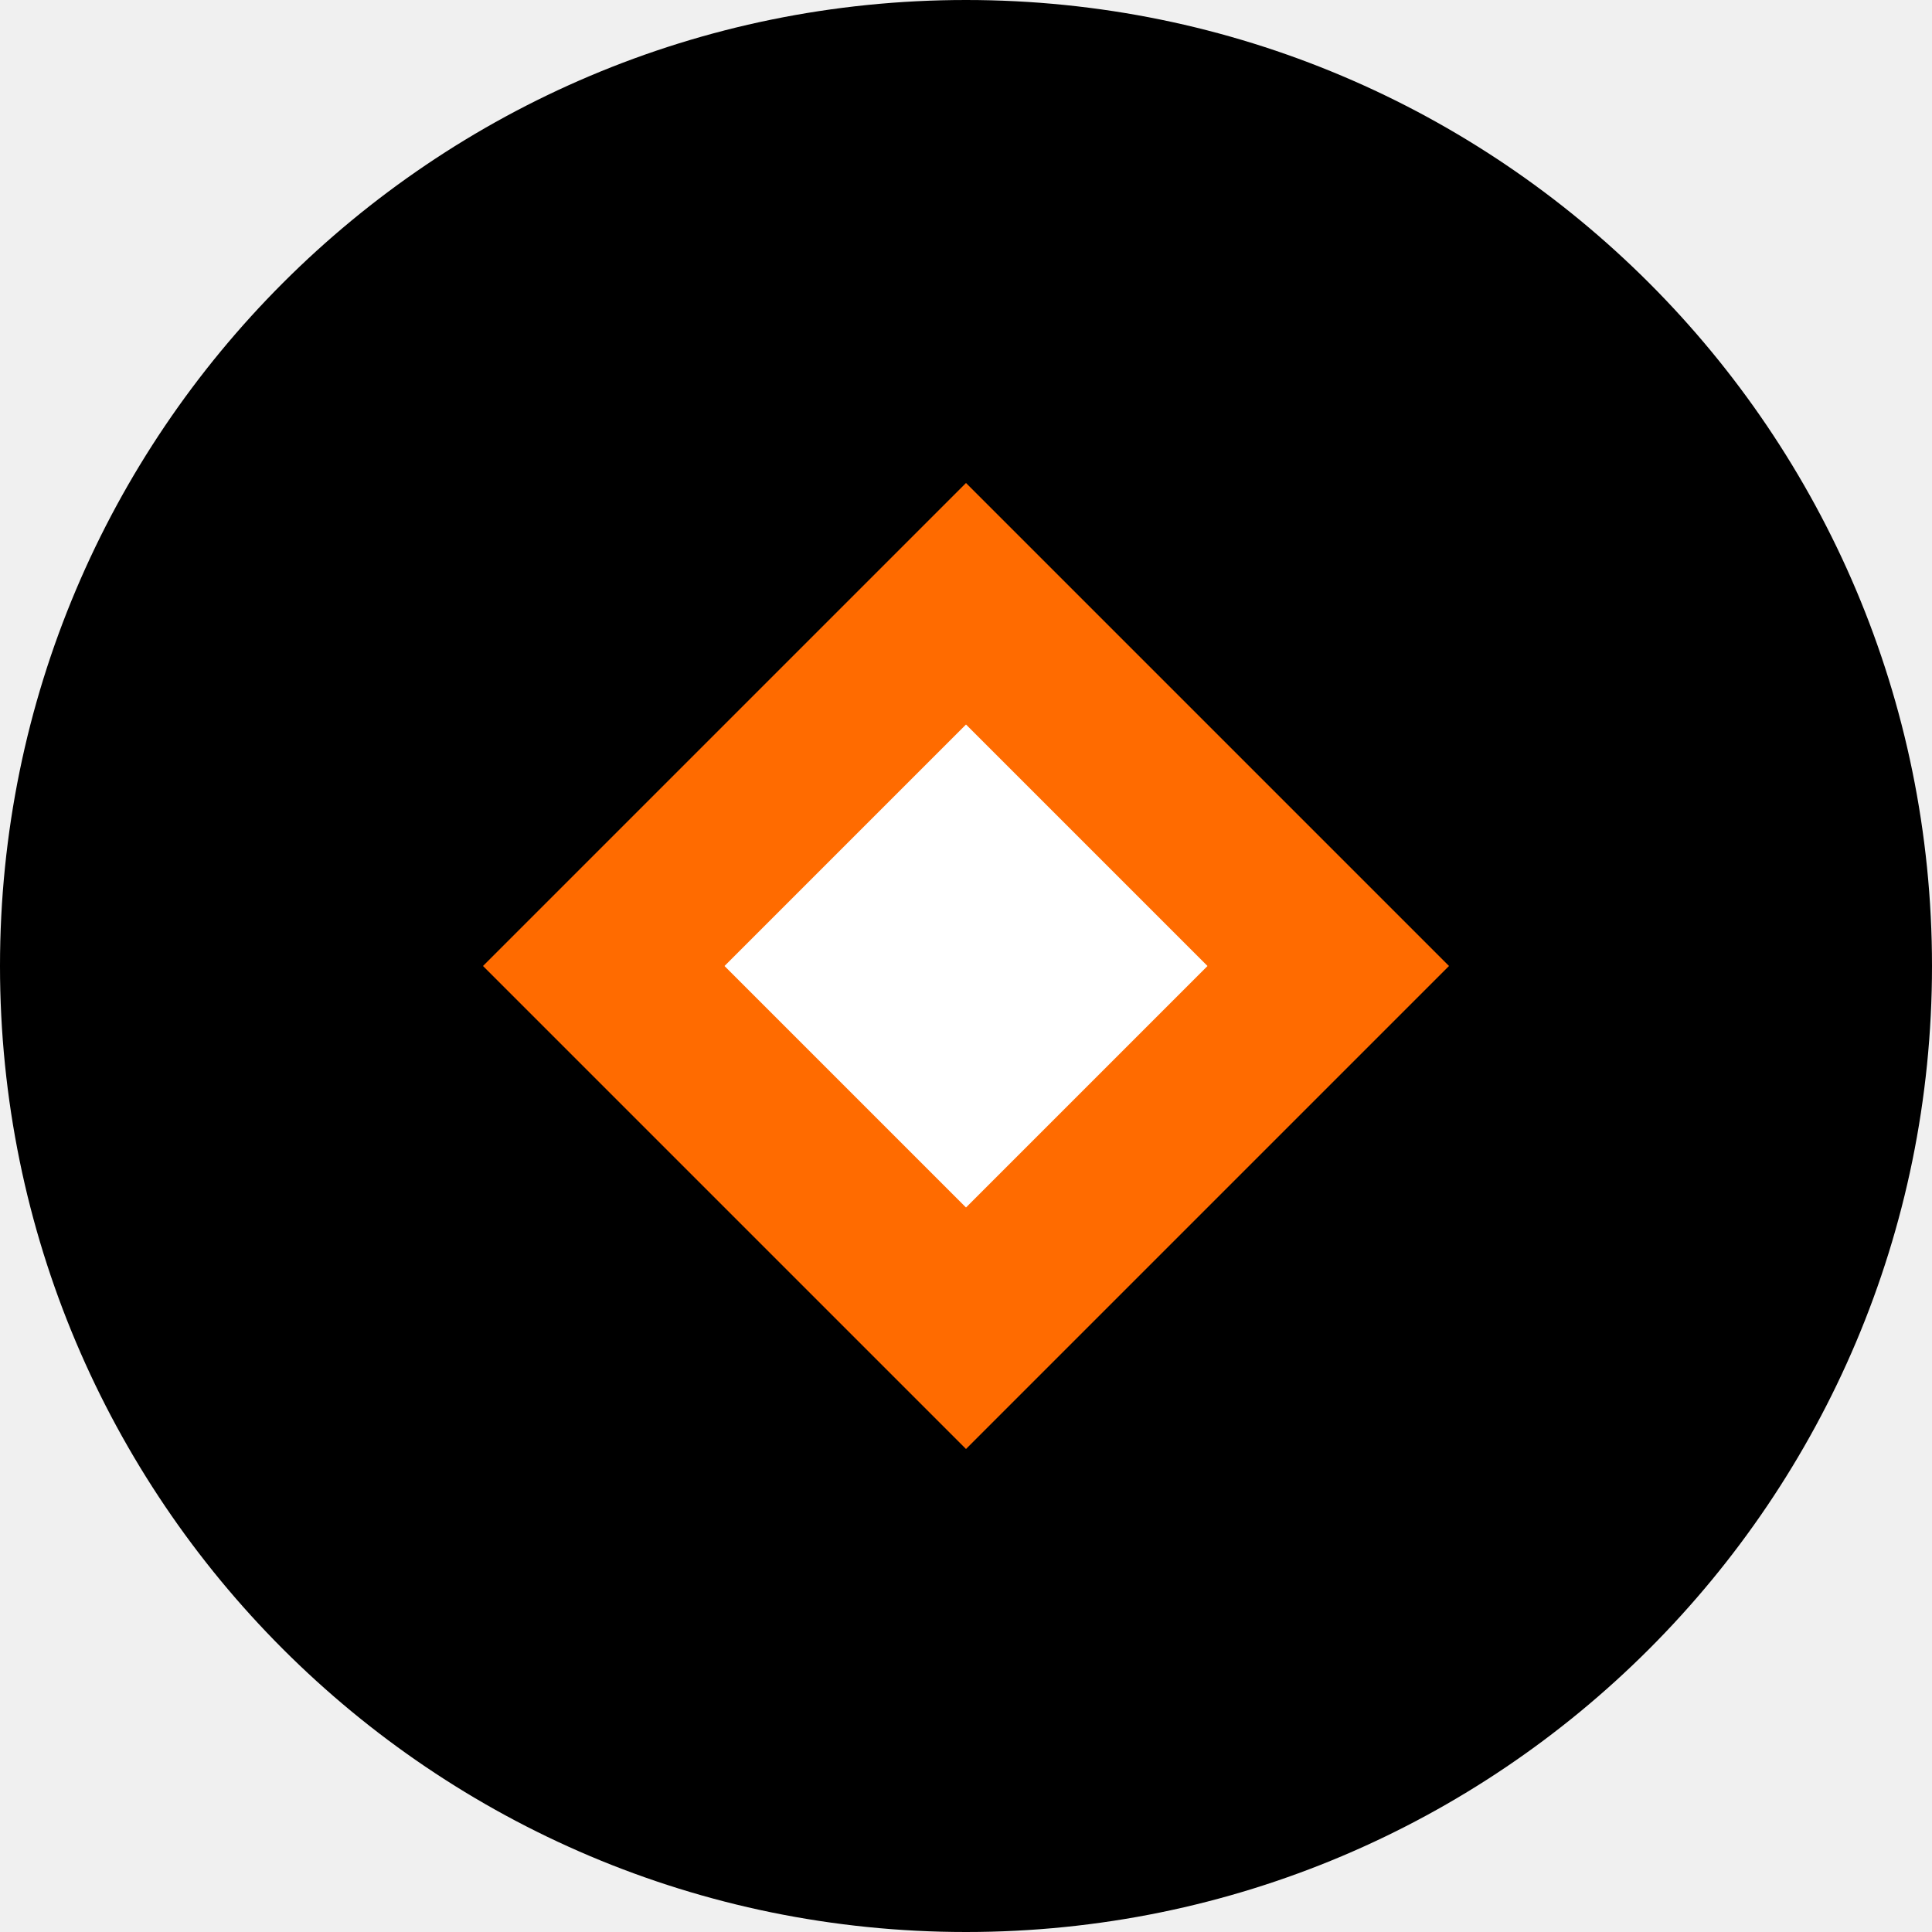
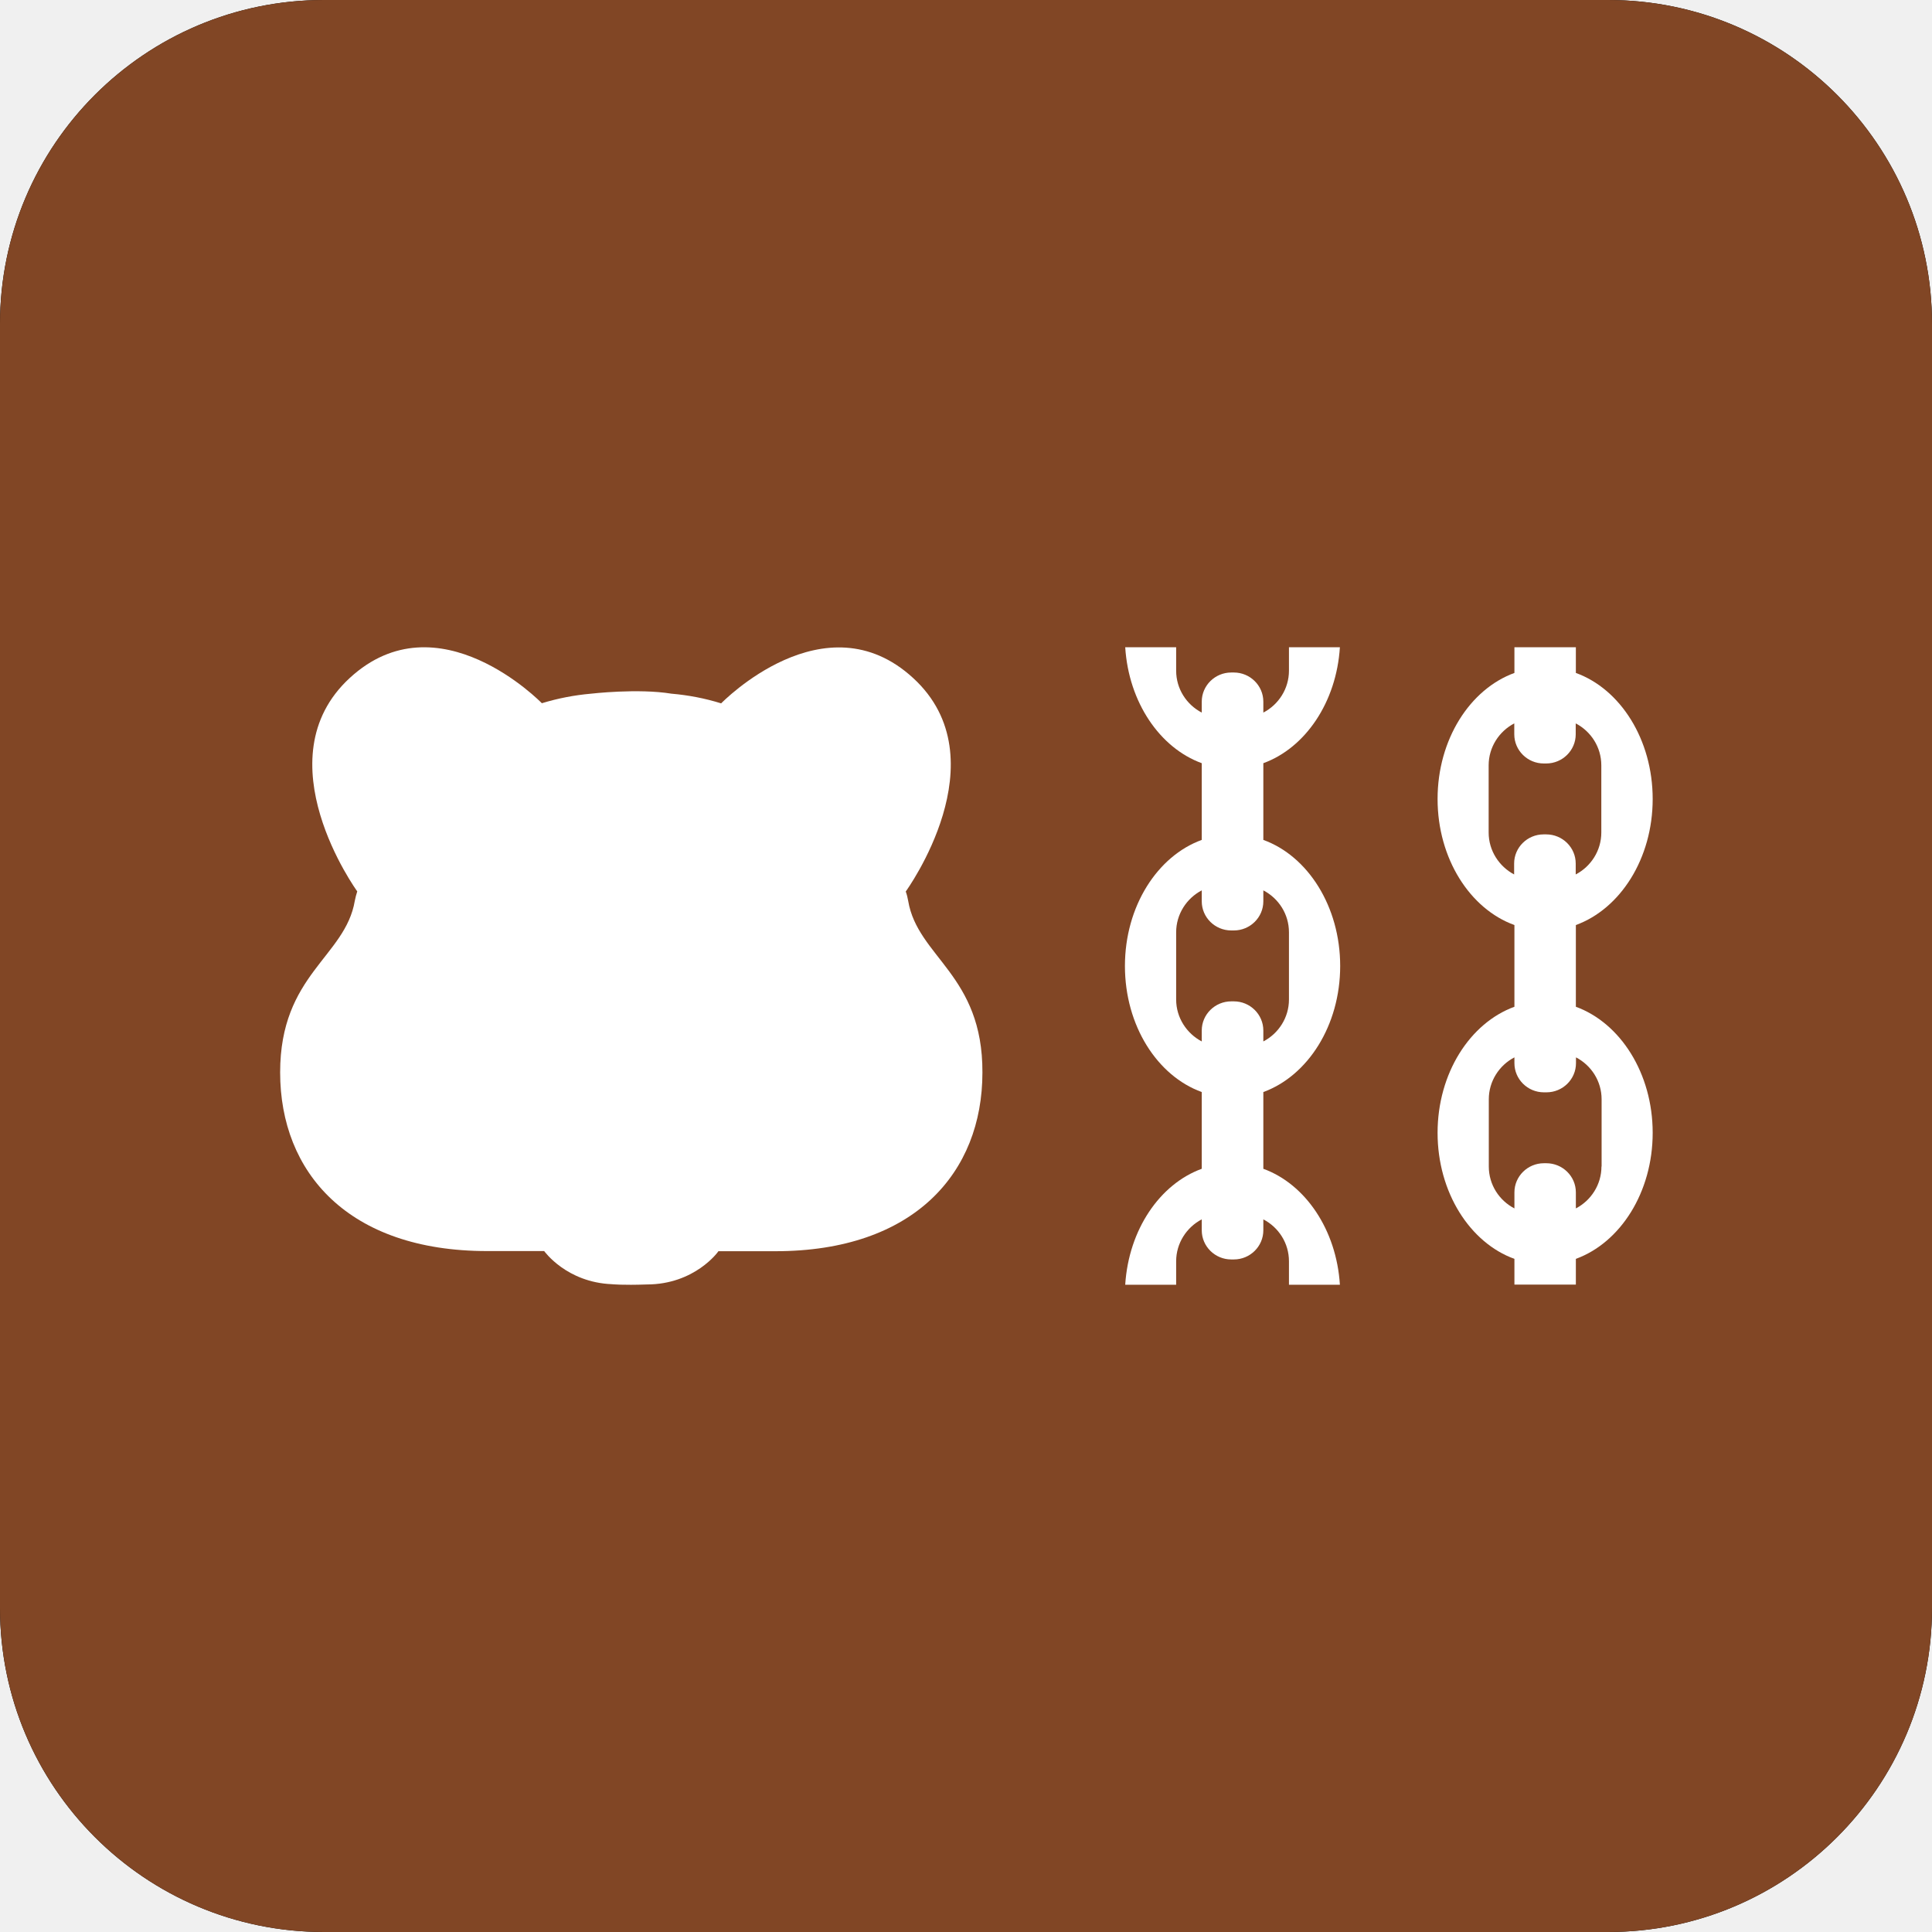
- <svg xmlns="http://www.w3.org/2000/svg" width="32" height="32" viewBox="0 0 32 32" fill="none">
-   <path d="M16 32C24.837 32 32 24.837 32 16C32 7.163 24.837 0 16 0C7.163 0 0 7.163 0 16C0 24.837 7.163 32 16 32Z" fill="#000000" />
-   <path d="M8 16L16 8L24 16L16 24L8 16Z" fill="#FF6B00" />
-   <path d="M12 16L16 12L20 16L16 20L12 16Z" fill="white" />
+ <svg xmlns="http://www.w3.org/2000/svg" width="80" height="80" viewBox="0 0 80 80" fill="none">
+   <rect width="80" height="80" rx="13.415" fill="black" />
+   <rect width="80" height="80" rx="13.415" fill="#814625" />
+   <path d="M52.312 48.397V45.219C54.153 44.548 55.494 42.465 55.494 39.999C55.494 37.533 54.153 35.444 52.312 34.779V31.602C54.046 30.972 55.339 29.083 55.482 26.8H53.373V27.771C53.373 28.518 52.944 29.177 52.312 29.507V29.054C52.312 28.389 51.764 27.847 51.091 27.847H50.984C50.31 27.847 49.762 28.389 49.762 29.054V29.507C49.131 29.177 48.702 28.524 48.702 27.771V26.8H46.593C46.736 29.083 48.029 30.972 49.762 31.602V34.779C47.927 35.444 46.581 37.528 46.581 39.999C46.581 42.471 47.921 44.554 49.762 45.219V48.397C48.029 49.026 46.736 50.915 46.593 53.198H48.702V52.227C48.702 51.48 49.131 50.821 49.762 50.491V50.944C49.762 51.609 50.31 52.151 50.984 52.151H51.091C51.764 52.151 52.312 51.609 52.312 50.944V50.491C52.944 50.821 53.373 51.474 53.373 52.227V53.198H55.482C55.339 50.915 54.046 49.026 52.312 48.397ZM48.702 41.388V38.605C48.702 37.857 49.131 37.198 49.762 36.868V37.322C49.762 37.987 50.31 38.528 50.984 38.528H51.091C51.764 38.528 52.312 37.987 52.312 37.322V36.868C52.944 37.198 53.373 37.851 53.373 38.605V41.388C53.373 42.135 52.944 42.794 52.312 43.124V42.671C52.312 42.006 51.764 41.464 51.091 41.464H50.984C50.31 41.464 49.762 42.006 49.762 42.671V43.124C49.137 42.794 48.702 42.141 48.702 41.388Z" fill="white" />
+   <path d="M65.253 41.688V38.304C67.094 37.633 68.434 35.55 68.434 33.085C68.434 30.619 67.094 28.53 65.253 27.865V26.8H62.709V27.865C60.868 28.536 59.527 30.619 59.527 33.085C59.527 35.55 60.868 37.639 62.709 38.304V41.688C60.868 42.359 59.527 44.442 59.527 46.908C59.527 49.373 60.868 51.462 62.709 52.127V53.192H65.253V52.127C67.094 51.456 68.434 49.373 68.434 46.908C68.434 44.442 67.094 42.359 65.253 41.688ZM61.642 34.474V31.69C61.642 30.943 62.071 30.284 62.703 29.954V30.407C62.703 31.072 63.251 31.614 63.924 31.614H64.025C64.698 31.614 65.247 31.072 65.247 30.407V29.954C65.878 30.284 66.307 30.937 66.307 31.69V34.474C66.307 35.221 65.878 35.88 65.247 36.209V35.756C65.247 35.091 64.698 34.55 64.025 34.55H63.918C63.245 34.55 62.697 35.091 62.697 35.756V36.209C62.077 35.88 61.642 35.227 61.642 34.474ZM66.313 48.302C66.313 49.05 65.884 49.709 65.253 50.038V49.373C65.253 48.708 64.704 48.167 64.031 48.167H63.93C63.257 48.167 62.709 48.708 62.709 49.373V50.038C62.077 49.709 61.648 49.056 61.648 48.302V45.519C61.648 44.772 62.077 44.112 62.709 43.783V44.024C62.709 44.689 63.257 45.231 63.93 45.231H64.037C64.71 45.231 65.258 44.689 65.258 44.024V43.783C65.89 44.112 66.319 44.766 66.319 45.519V48.302H66.313Z" fill="white" />
+   <path d="M37.606 37.305C37.582 37.169 37.552 37.04 37.505 36.916C37.523 36.887 41.478 31.444 37.814 28.078C34.156 24.712 29.885 29.102 29.861 29.125C29.182 28.913 28.496 28.784 27.817 28.725C27.817 28.725 27.817 28.725 27.811 28.725C26.417 28.495 24.463 28.725 24.463 28.725C23.79 28.784 23.111 28.913 22.437 29.119C22.413 29.096 18.142 24.706 14.484 28.072C10.826 31.438 14.776 36.887 14.793 36.91C14.752 37.04 14.716 37.169 14.692 37.299C14.299 39.629 11.6 40.347 11.6 44.407C11.6 48.544 14.418 51.804 20.173 51.804H22.533C22.545 51.816 23.456 53.099 25.339 53.176C25.339 53.176 25.774 53.223 26.775 53.187C28.77 53.187 29.742 51.828 29.748 51.81H32.107C37.862 51.81 40.68 48.55 40.68 44.413C40.698 40.359 37.999 39.635 37.606 37.305Z" fill="white" />
</svg>
